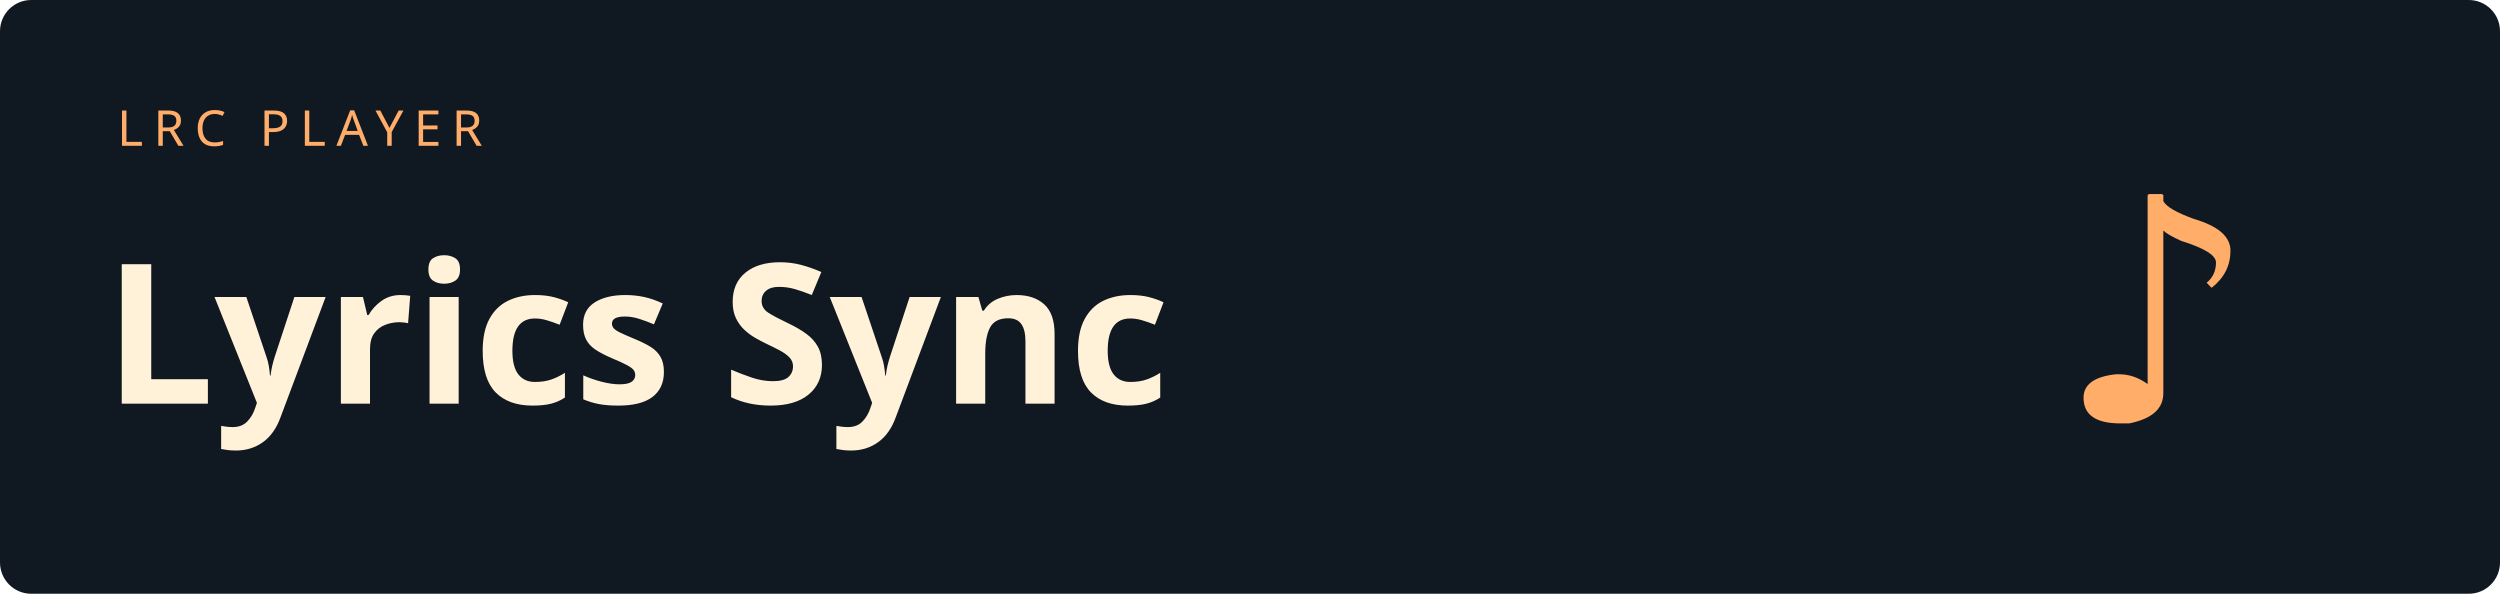
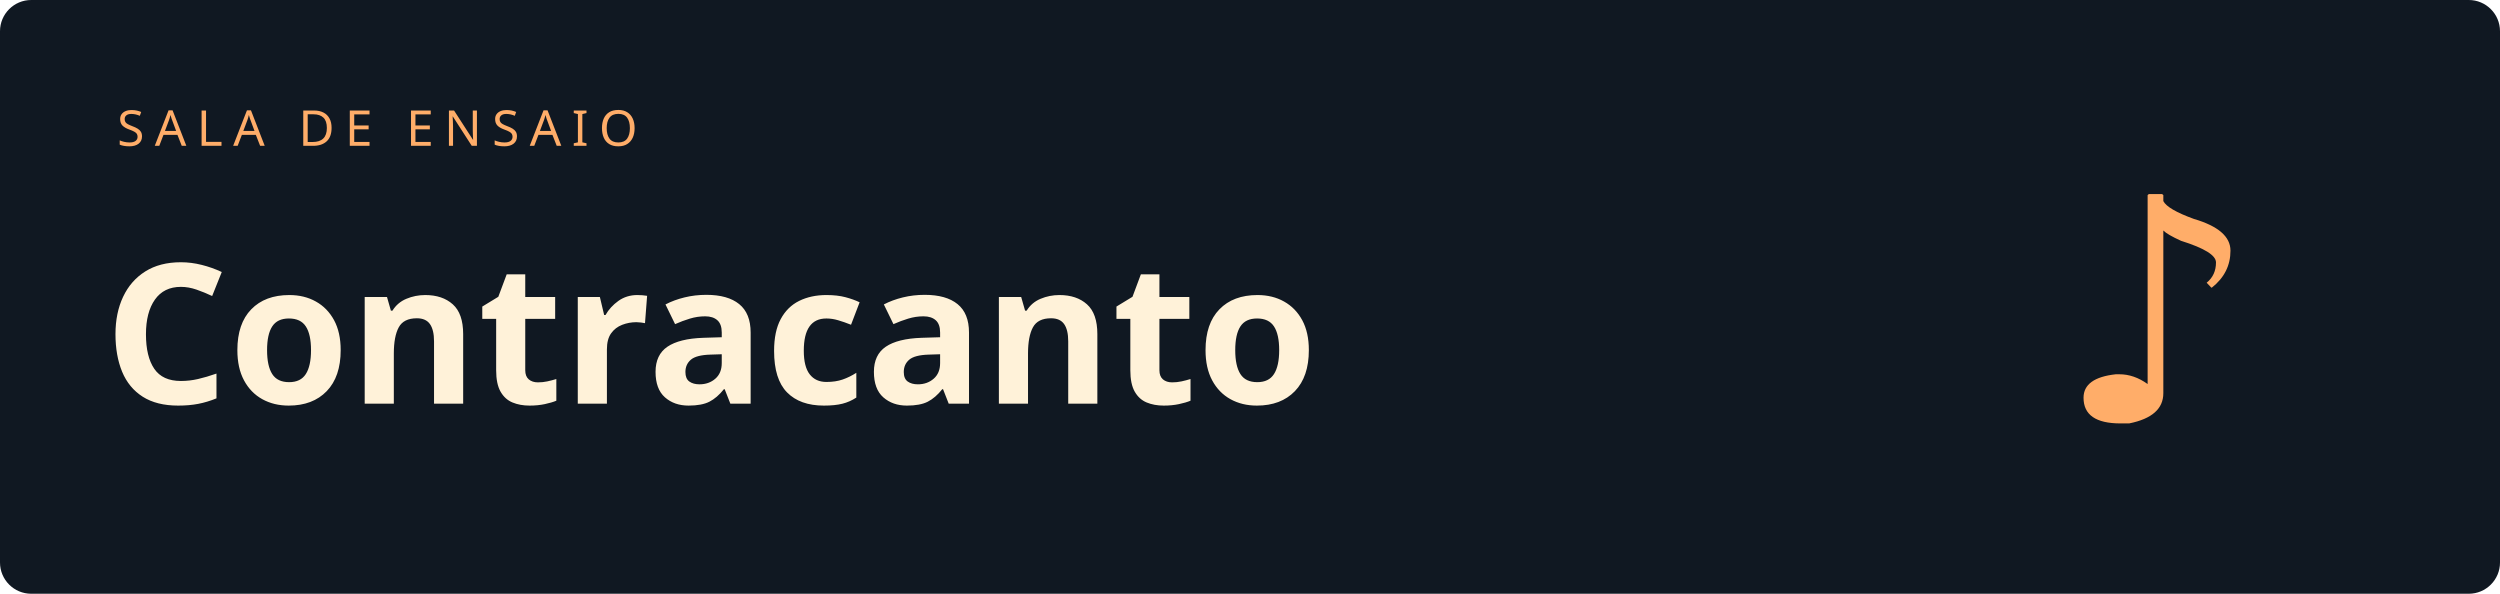
- <svg xmlns="http://www.w3.org/2000/svg" width="960" height="228" viewBox="0 0 960 228" role="img" aria-label="Lyrics Sync">
+ <svg xmlns="http://www.w3.org/2000/svg" width="960" height="228" viewBox="0 0 960 228" role="img" aria-label="Contracanto">
  <rect width="960" height="228" rx="12" fill="#101822" />
  <g font-family="system-ui,sans-serif">
-     <text x="45" y="56" letter-spacing="4" fill="#ffad69" font-size="19">LRC PLAYER</text>
-     <text x="40" y="155" font-size="75" font-weight="700" fill="#fff2d9">Lyrics Sync</text>
+     <text x="45" y="56" letter-spacing="4" fill="#ffad69" font-size="19">SALA DE ENSAIO</text>
+     <text x="40" y="155" font-size="75" font-weight="700" fill="#fff2d9">Contracanto</text>
    <text x="790" y="162" font-size="120" fill="#ffad69">♪</text>
  </g>
</svg>
